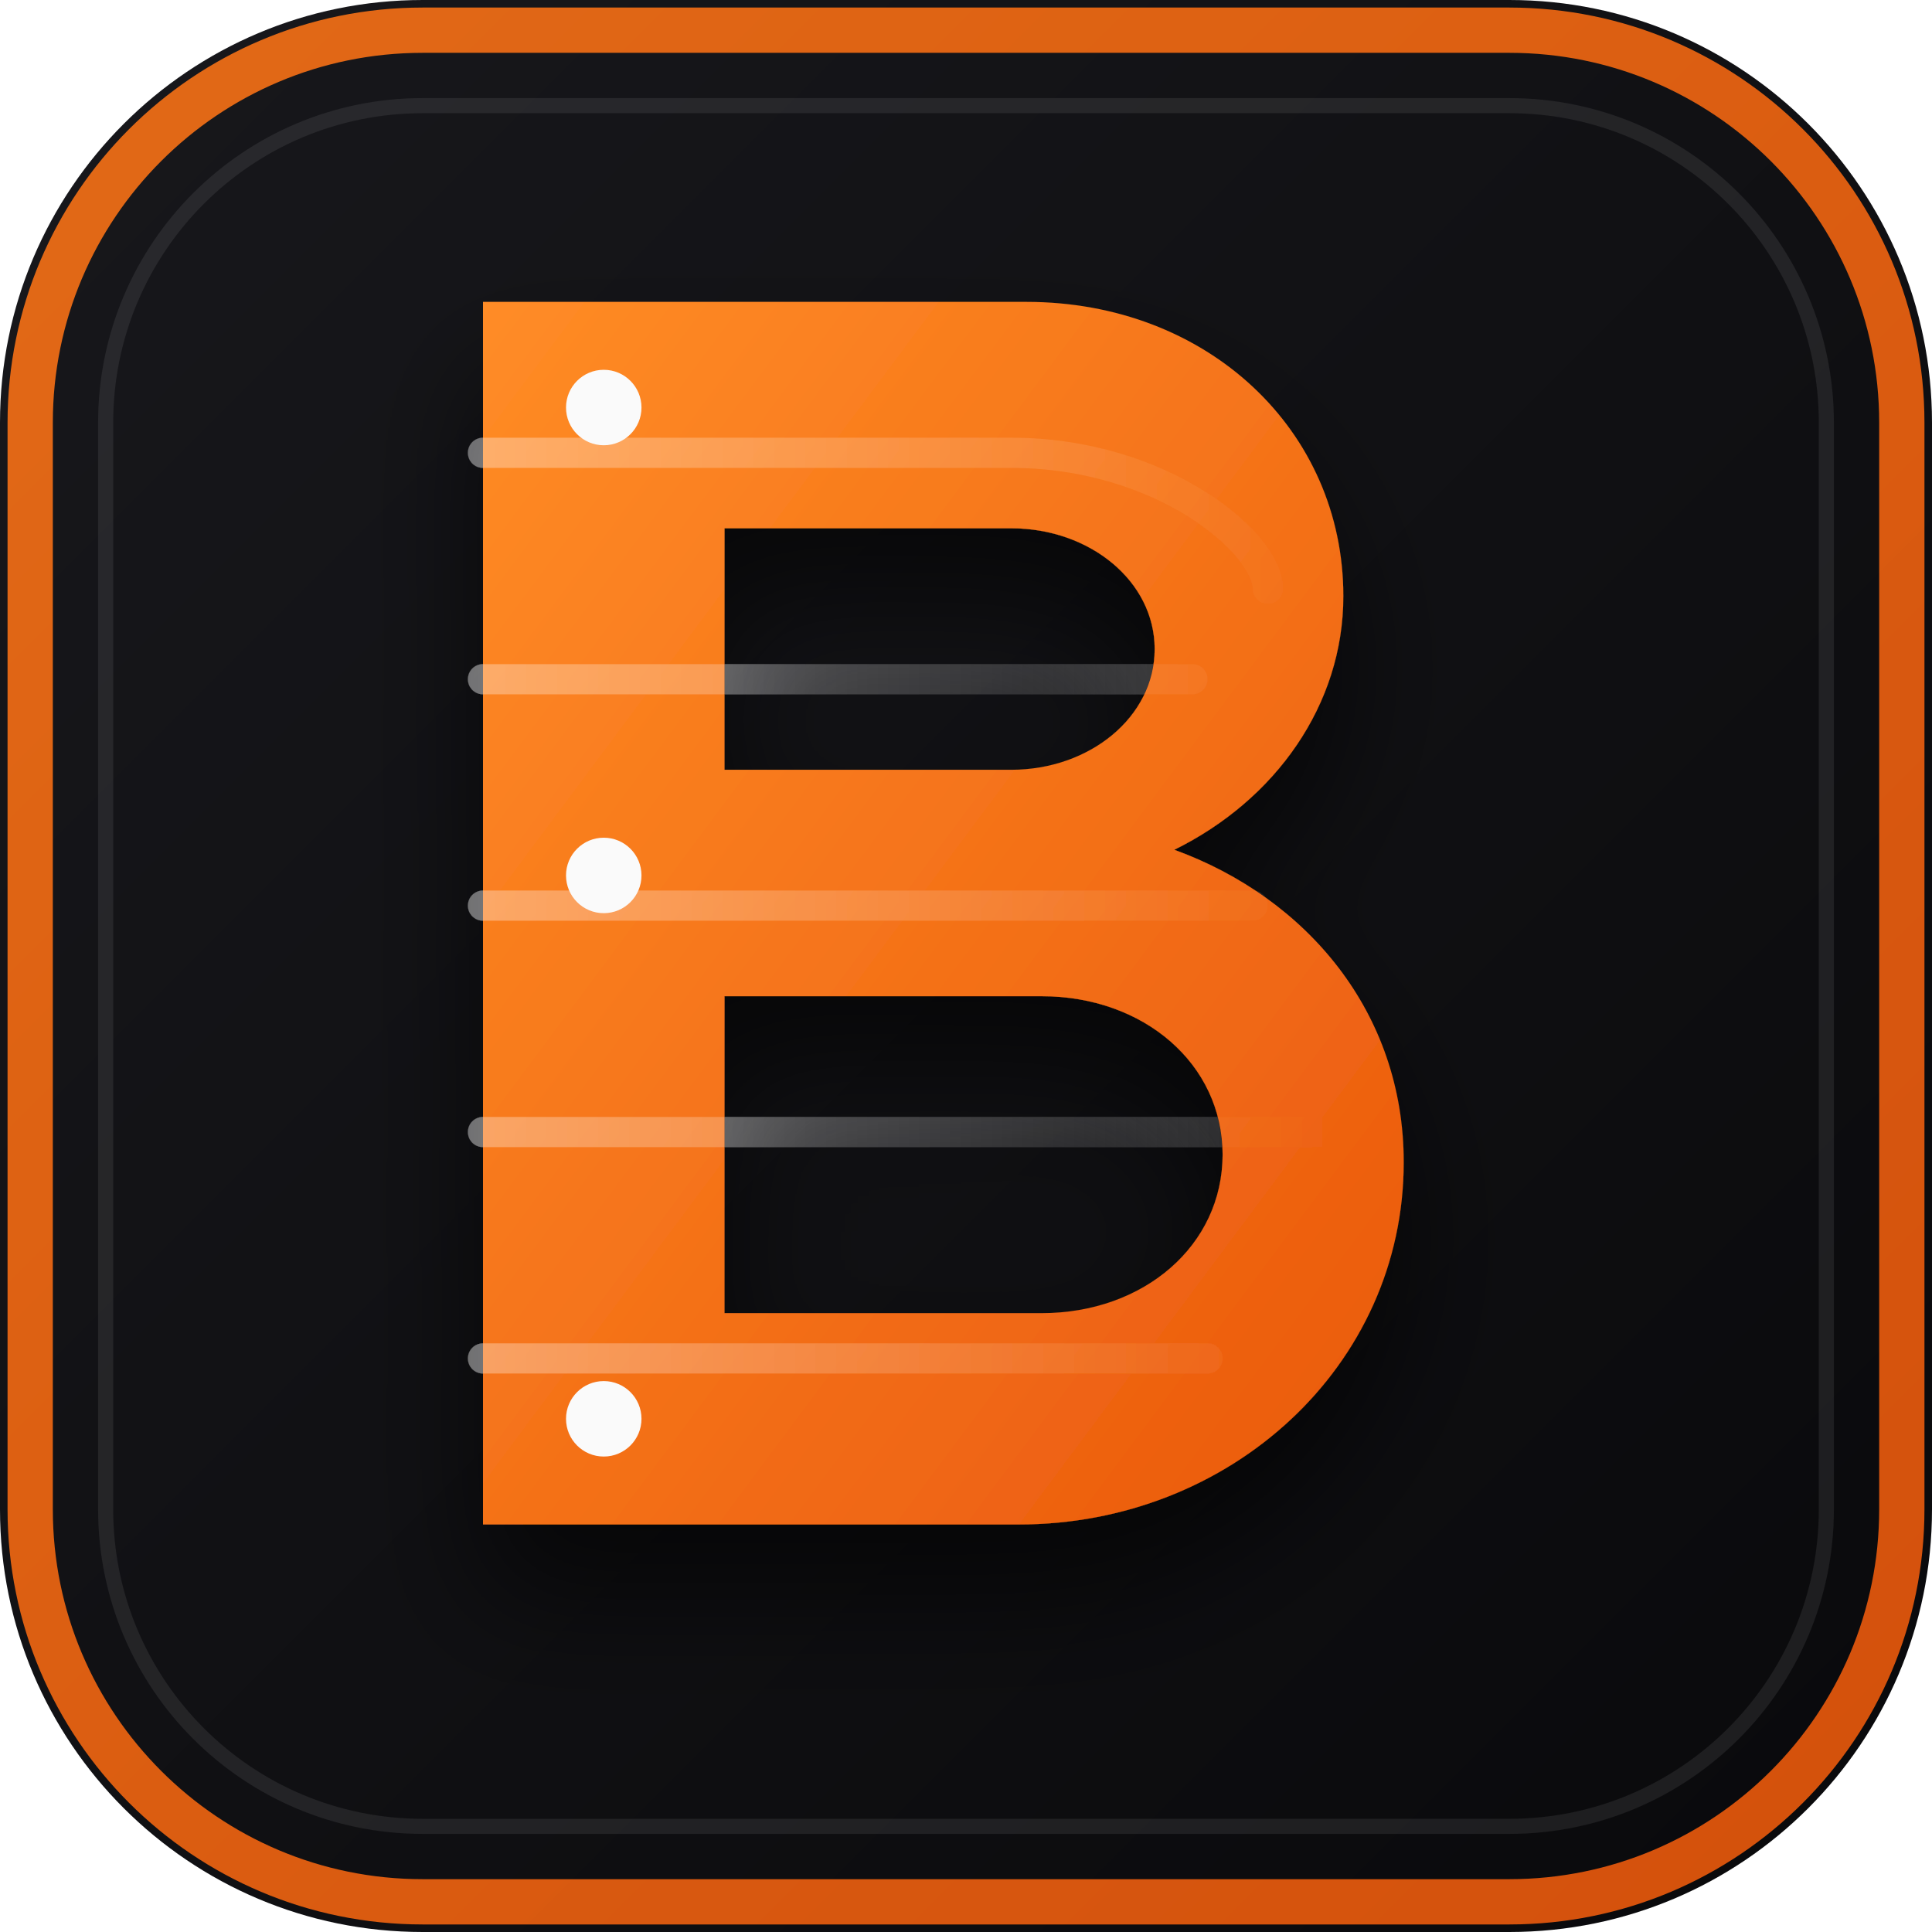
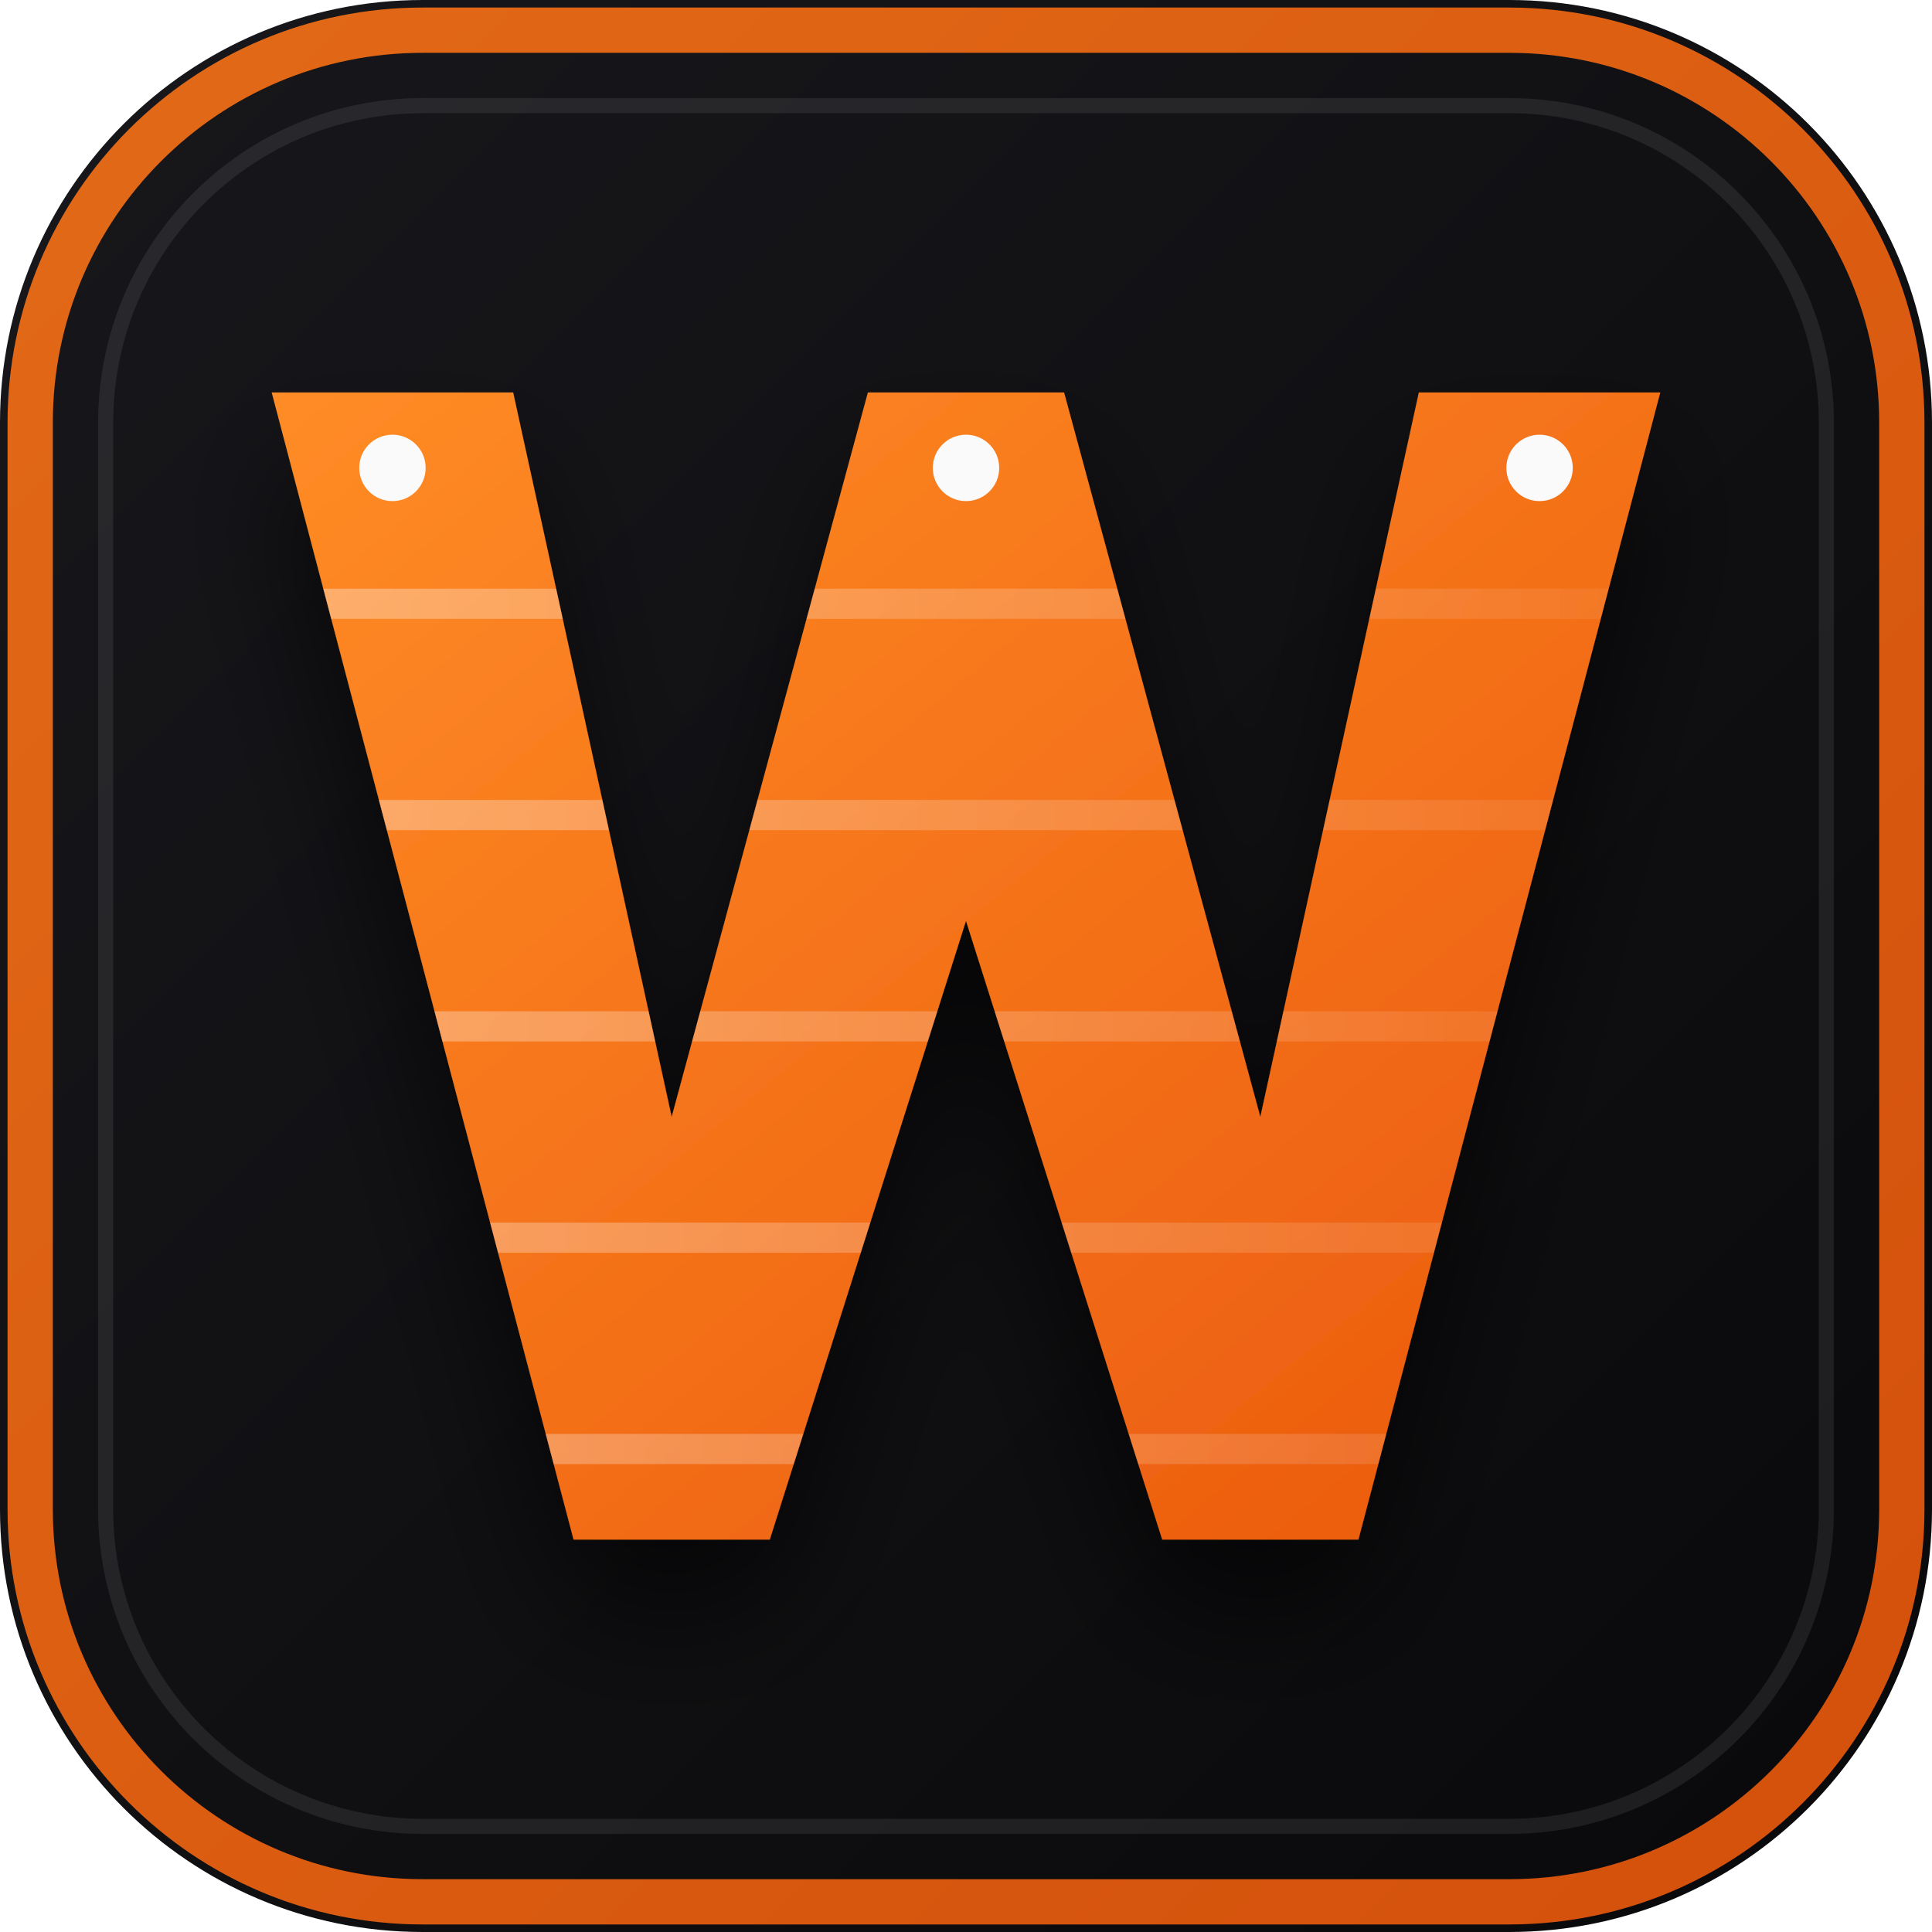
<svg xmlns="http://www.w3.org/2000/svg" viewBox="0 0 128 128" fill="none">
  <defs>
    <linearGradient id="bg" x1="0%" y1="0%" x2="100%" y2="100%">
      <stop offset="0%" stop-color="#18181c" />
      <stop offset="100%" stop-color="#09090b" />
    </linearGradient>
-     <linearGradient id="bGrad" x1="0%" y1="0%" x2="100%" y2="100%">
+     <linearGradient id="wGrad" x1="0%" y1="0%" x2="100%" y2="100%">
      <stop offset="0%" stop-color="#ff8c26" />
      <stop offset="100%" stop-color="#ea580c" />
    </linearGradient>
    <linearGradient id="layerGrad" x1="0%" y1="0%" x2="100%" y2="0%">
-       <stop offset="0%" stop-color="#ffffff" stop-opacity="0.32" />
-       <stop offset="100%" stop-color="#ffffff" stop-opacity="0" />
+       <stop offset="0%" stop-color="#ffffff" stop-opacity="0.35" />
+       <stop offset="100%" stop-color="#ffffff" stop-opacity="0.05" />
    </linearGradient>
    <linearGradient id="rimGrad" x1="0%" y1="0%" x2="100%" y2="100%">
      <stop offset="0%" stop-color="#f97316" />
      <stop offset="100%" stop-color="#ea580c" />
    </linearGradient>
    <filter id="shadow" x="-15%" y="-15%" width="130%" height="130%">
      <feDropShadow dx="0" dy="5" stdDeviation="4" flood-color="#000000" flood-opacity="0.6" />
    </filter>
+     <clipPath id="wClip">
+       <path d="M 18 26 L 38 102 L 51 102 L 64 61 L 77 102 L 90 102 L 110 26 L 94 26 L 83.5 74 L 70.5 26 L 57.5 26 L 44.5 74 L 34 26 Z" />
+     </clipPath>
  </defs>
  <rect width="128" height="128" rx="28" fill="url(#bg)" />
  <rect x="2" y="2" width="124" height="124" rx="26" stroke="url(#rimGrad)" stroke-width="3" stroke-opacity="0.9" />
  <rect x="7" y="7" width="114" height="114" rx="21" stroke="rgba(255,255,255,0.08)" stroke-width="1" />
  <g filter="url(#shadow)">
-     <path fill-rule="evenodd" clip-rule="evenodd" d="M32 20 h36 c12 0 21 8.5 21 19.5 c0 7.2 -4.5 13.5 -11.2 16.8 c8.8 3.2 15.2 10.8 15.2 20.7 c0 13.5 -11.5 24 -25.5 24 H32 V20 z M48 35 v16 h19 c5.2 0 9.5 -3.5 9.5 -8 s-4.3 -8 -9.5 -8 H48 z M48 66 v21 h21 c6.8 0 12 -4.5 12 -10.5 s-5.2 -10.5 -12 -10.5 H48 z" fill="url(#bGrad)" />
-     <path d="M32 30 h35 c10 0 17 6 17 9 M32 45 h47 M32 60 h51 M32 75 h56 M32 90 h48" stroke="url(#layerGrad)" stroke-width="2" stroke-linecap="round" />
-     <circle cx="40" cy="27" r="2.5" fill="#fafafa" />
-     <circle cx="40" cy="58" r="2.5" fill="#fafafa" />
-     <circle cx="40" cy="94" r="2.5" fill="#fafafa" />
+     <path d="M 18 26 L 38 102 L 51 102 L 64 61 L 77 102 L 90 102 L 110 26 L 94 26 L 83.5 74 L 70.5 26 L 57.5 26 L 44.5 74 L 34 26 Z" fill="url(#wGrad)" />
+     <g clip-path="url(#wClip)">
+       <path d="M 15 40 H 113 M 15 54 H 113 M 15 68 H 113 M 15 82 H 113 M 15 96 H 113" stroke="url(#layerGrad)" stroke-width="2" stroke-linecap="round" />
+     </g>
+     <circle cx="26" cy="31" r="2.2" fill="#fafafa" />
+     <circle cx="64" cy="31" r="2.2" fill="#fafafa" />
+     <circle cx="102" cy="31" r="2.2" fill="#fafafa" />
  </g>
</svg>
